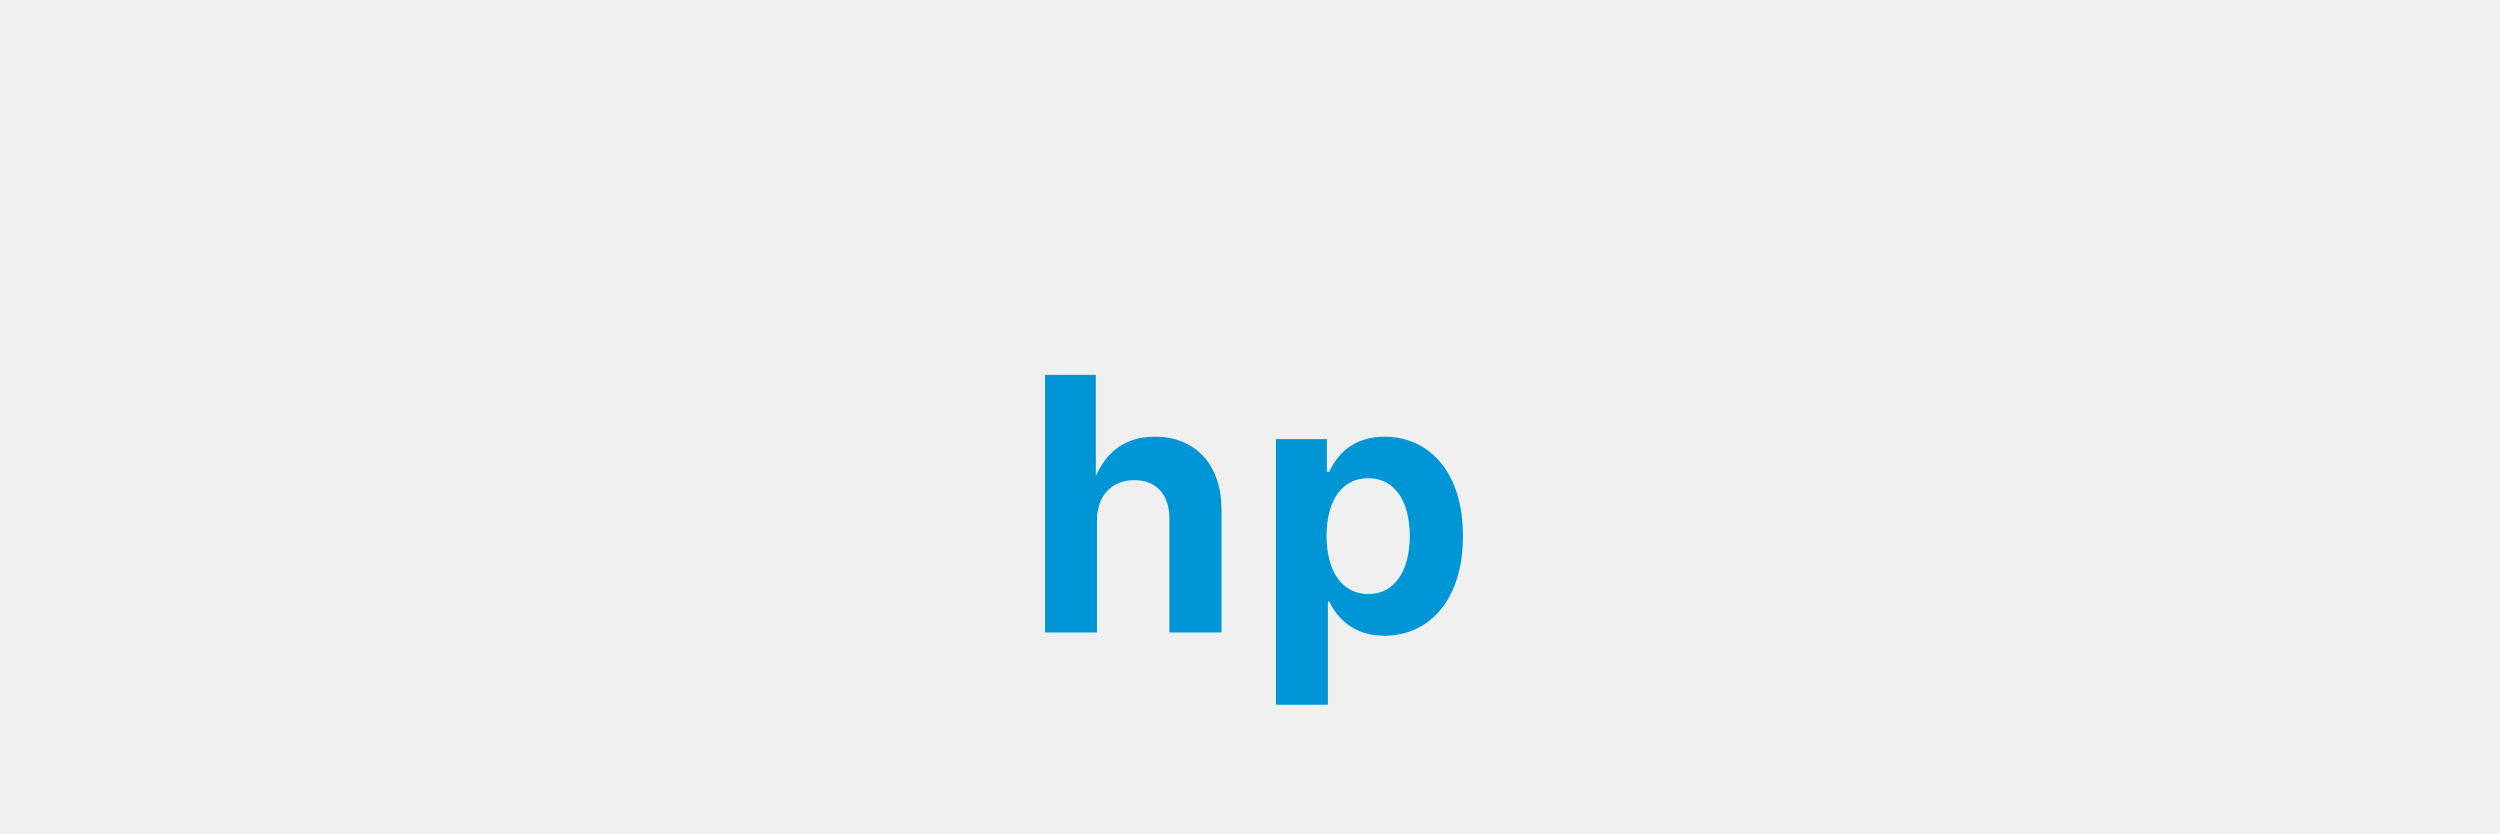
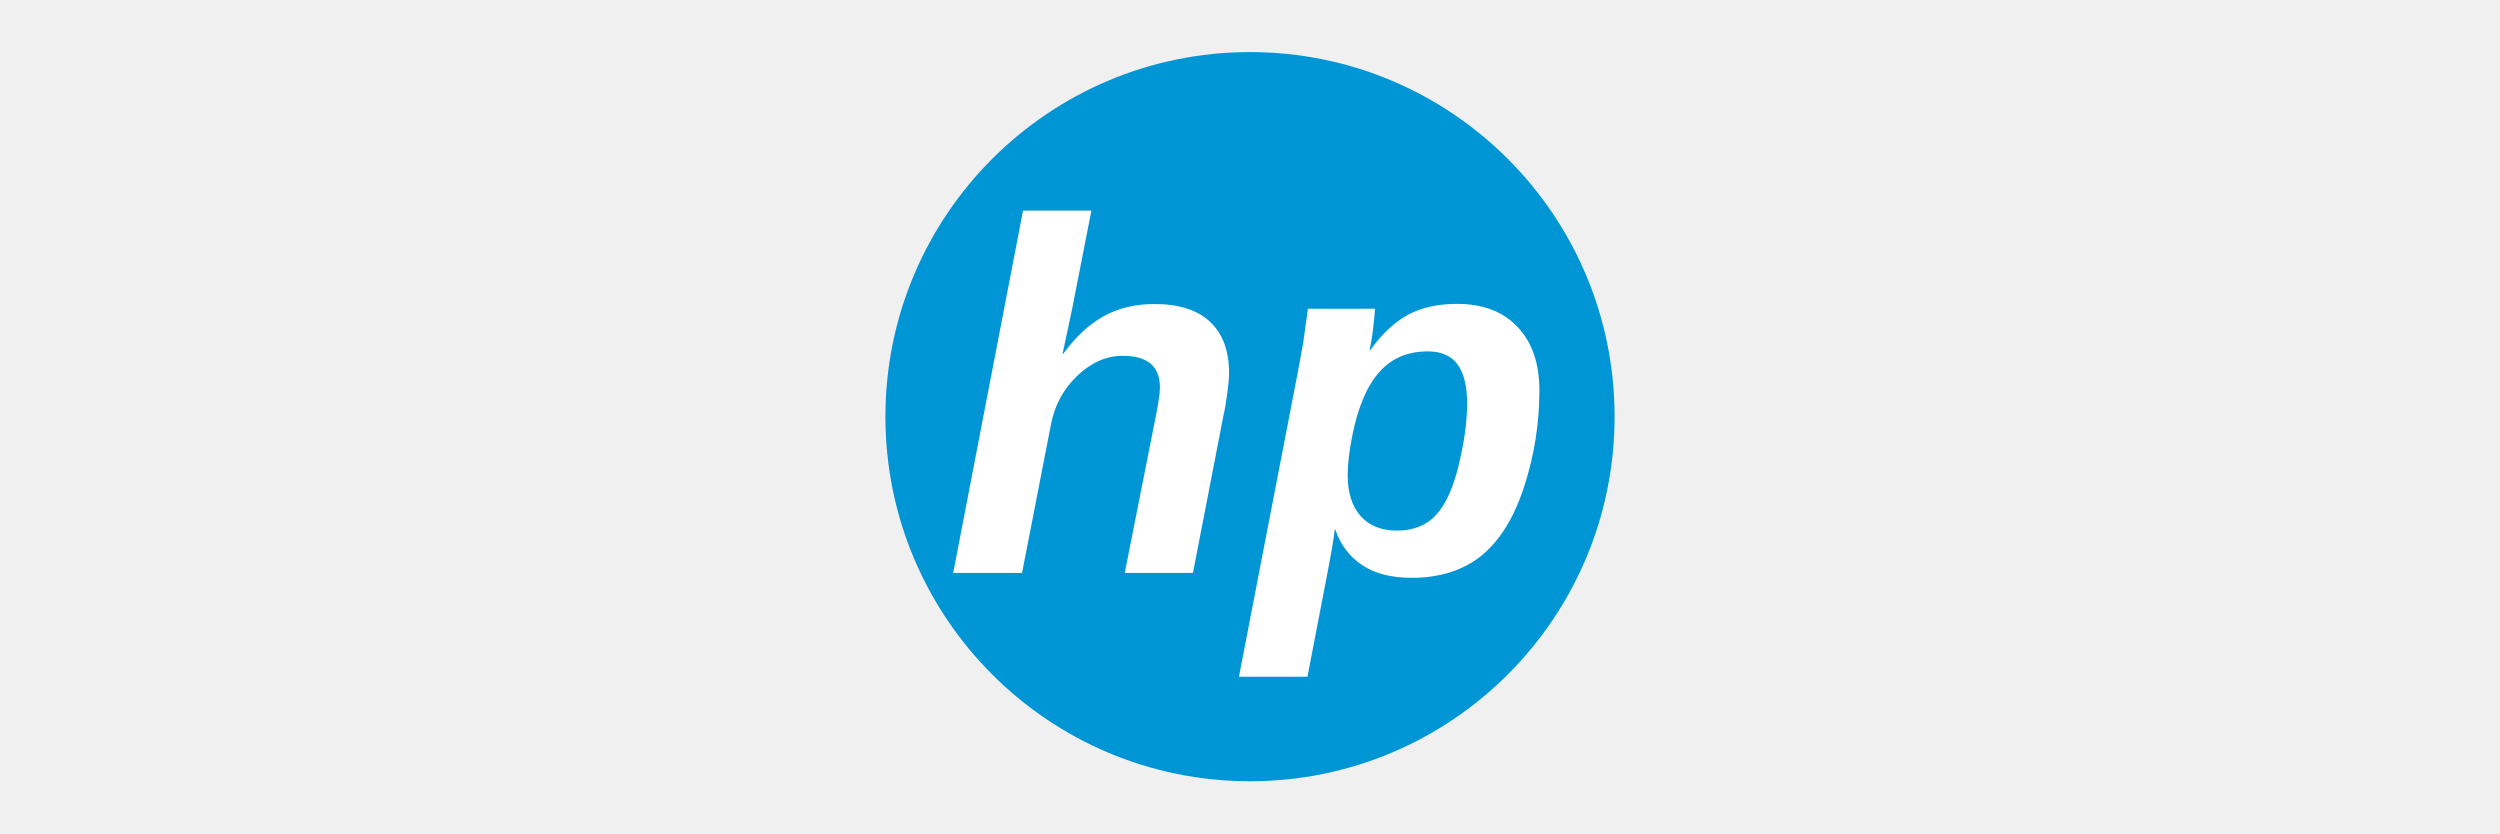
- <svg xmlns="http://www.w3.org/2000/svg" width="240" height="80" viewBox="0 0 240 80">
-   <text x="120" y="48" text-anchor="middle" dominant-baseline="middle" font-family="'Inter','Segoe UI',Arial,sans-serif" font-weight="700" font-size="34" fill="#0096D6" letter-spacing="1">hp</text>
+ <svg xmlns="http://www.w3.org/2000/svg" viewBox="0 0 240 80">
+   <circle cx="120" cy="40" r="35" fill="#0096D6" />
+   <text x="120" y="55" fill="white" font-family="Arial, sans-serif" font-weight="bold" font-size="48" text-anchor="middle" font-style="italic">hp</text>
</svg>
